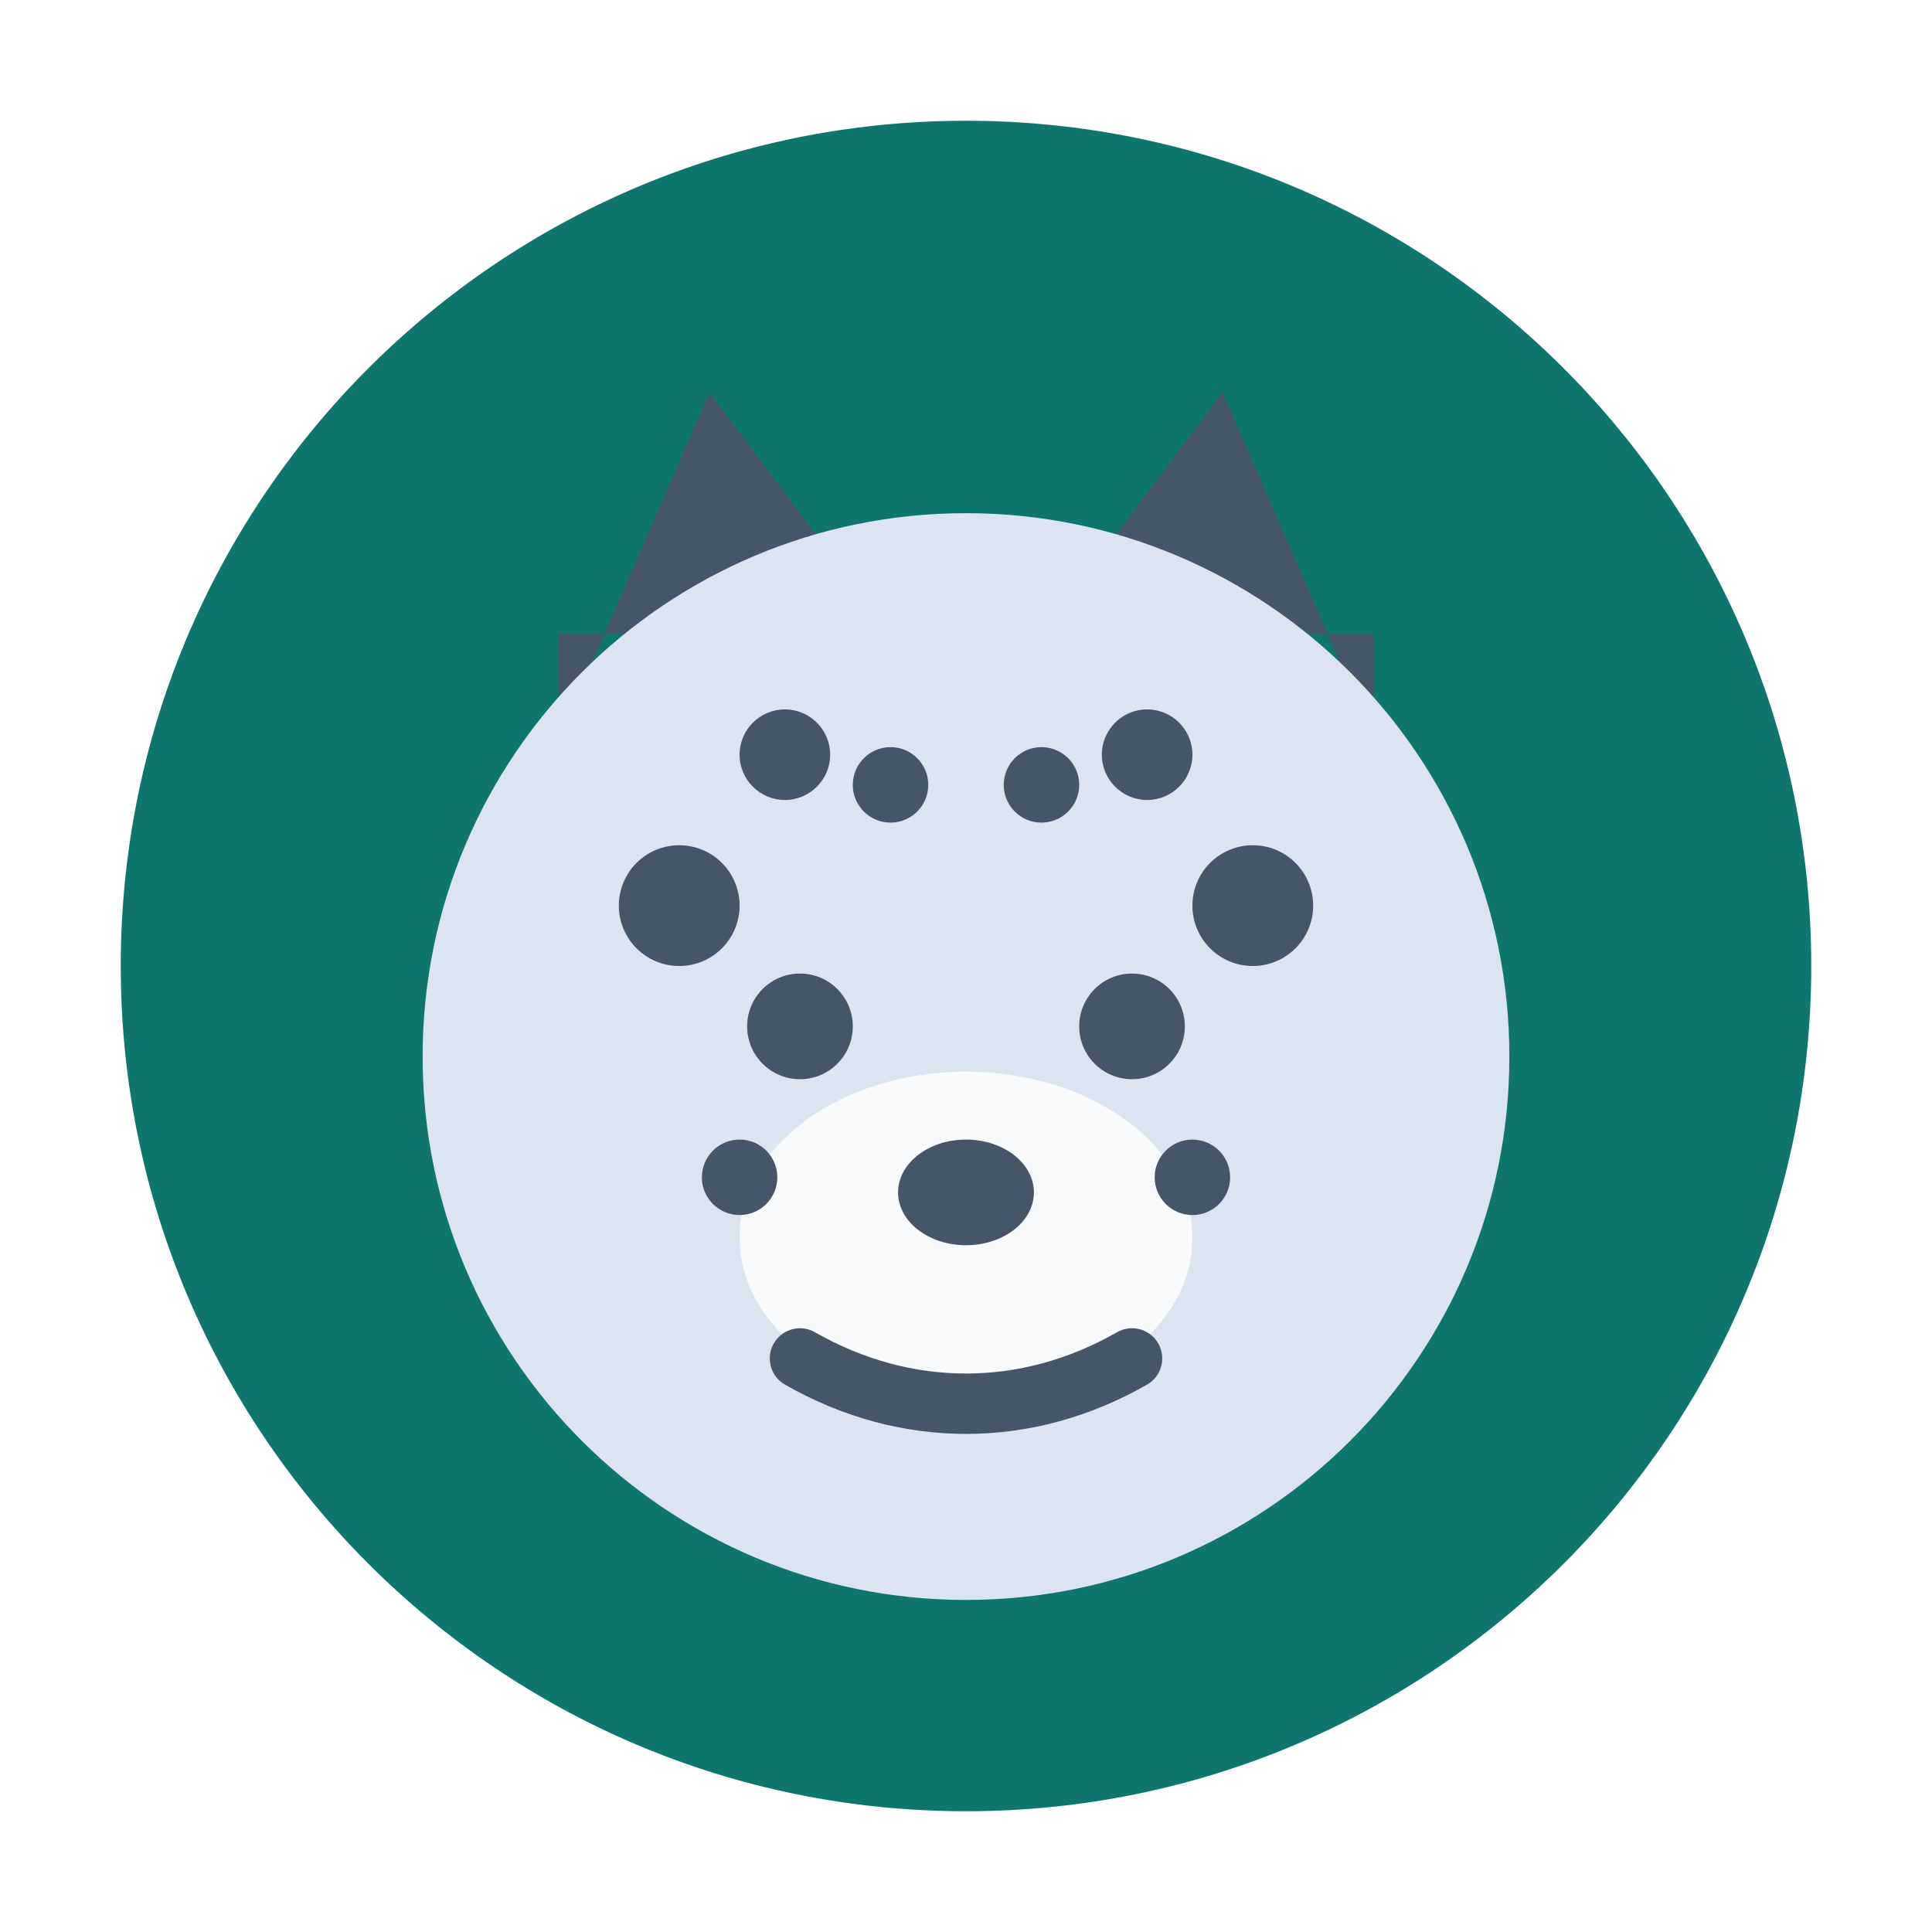
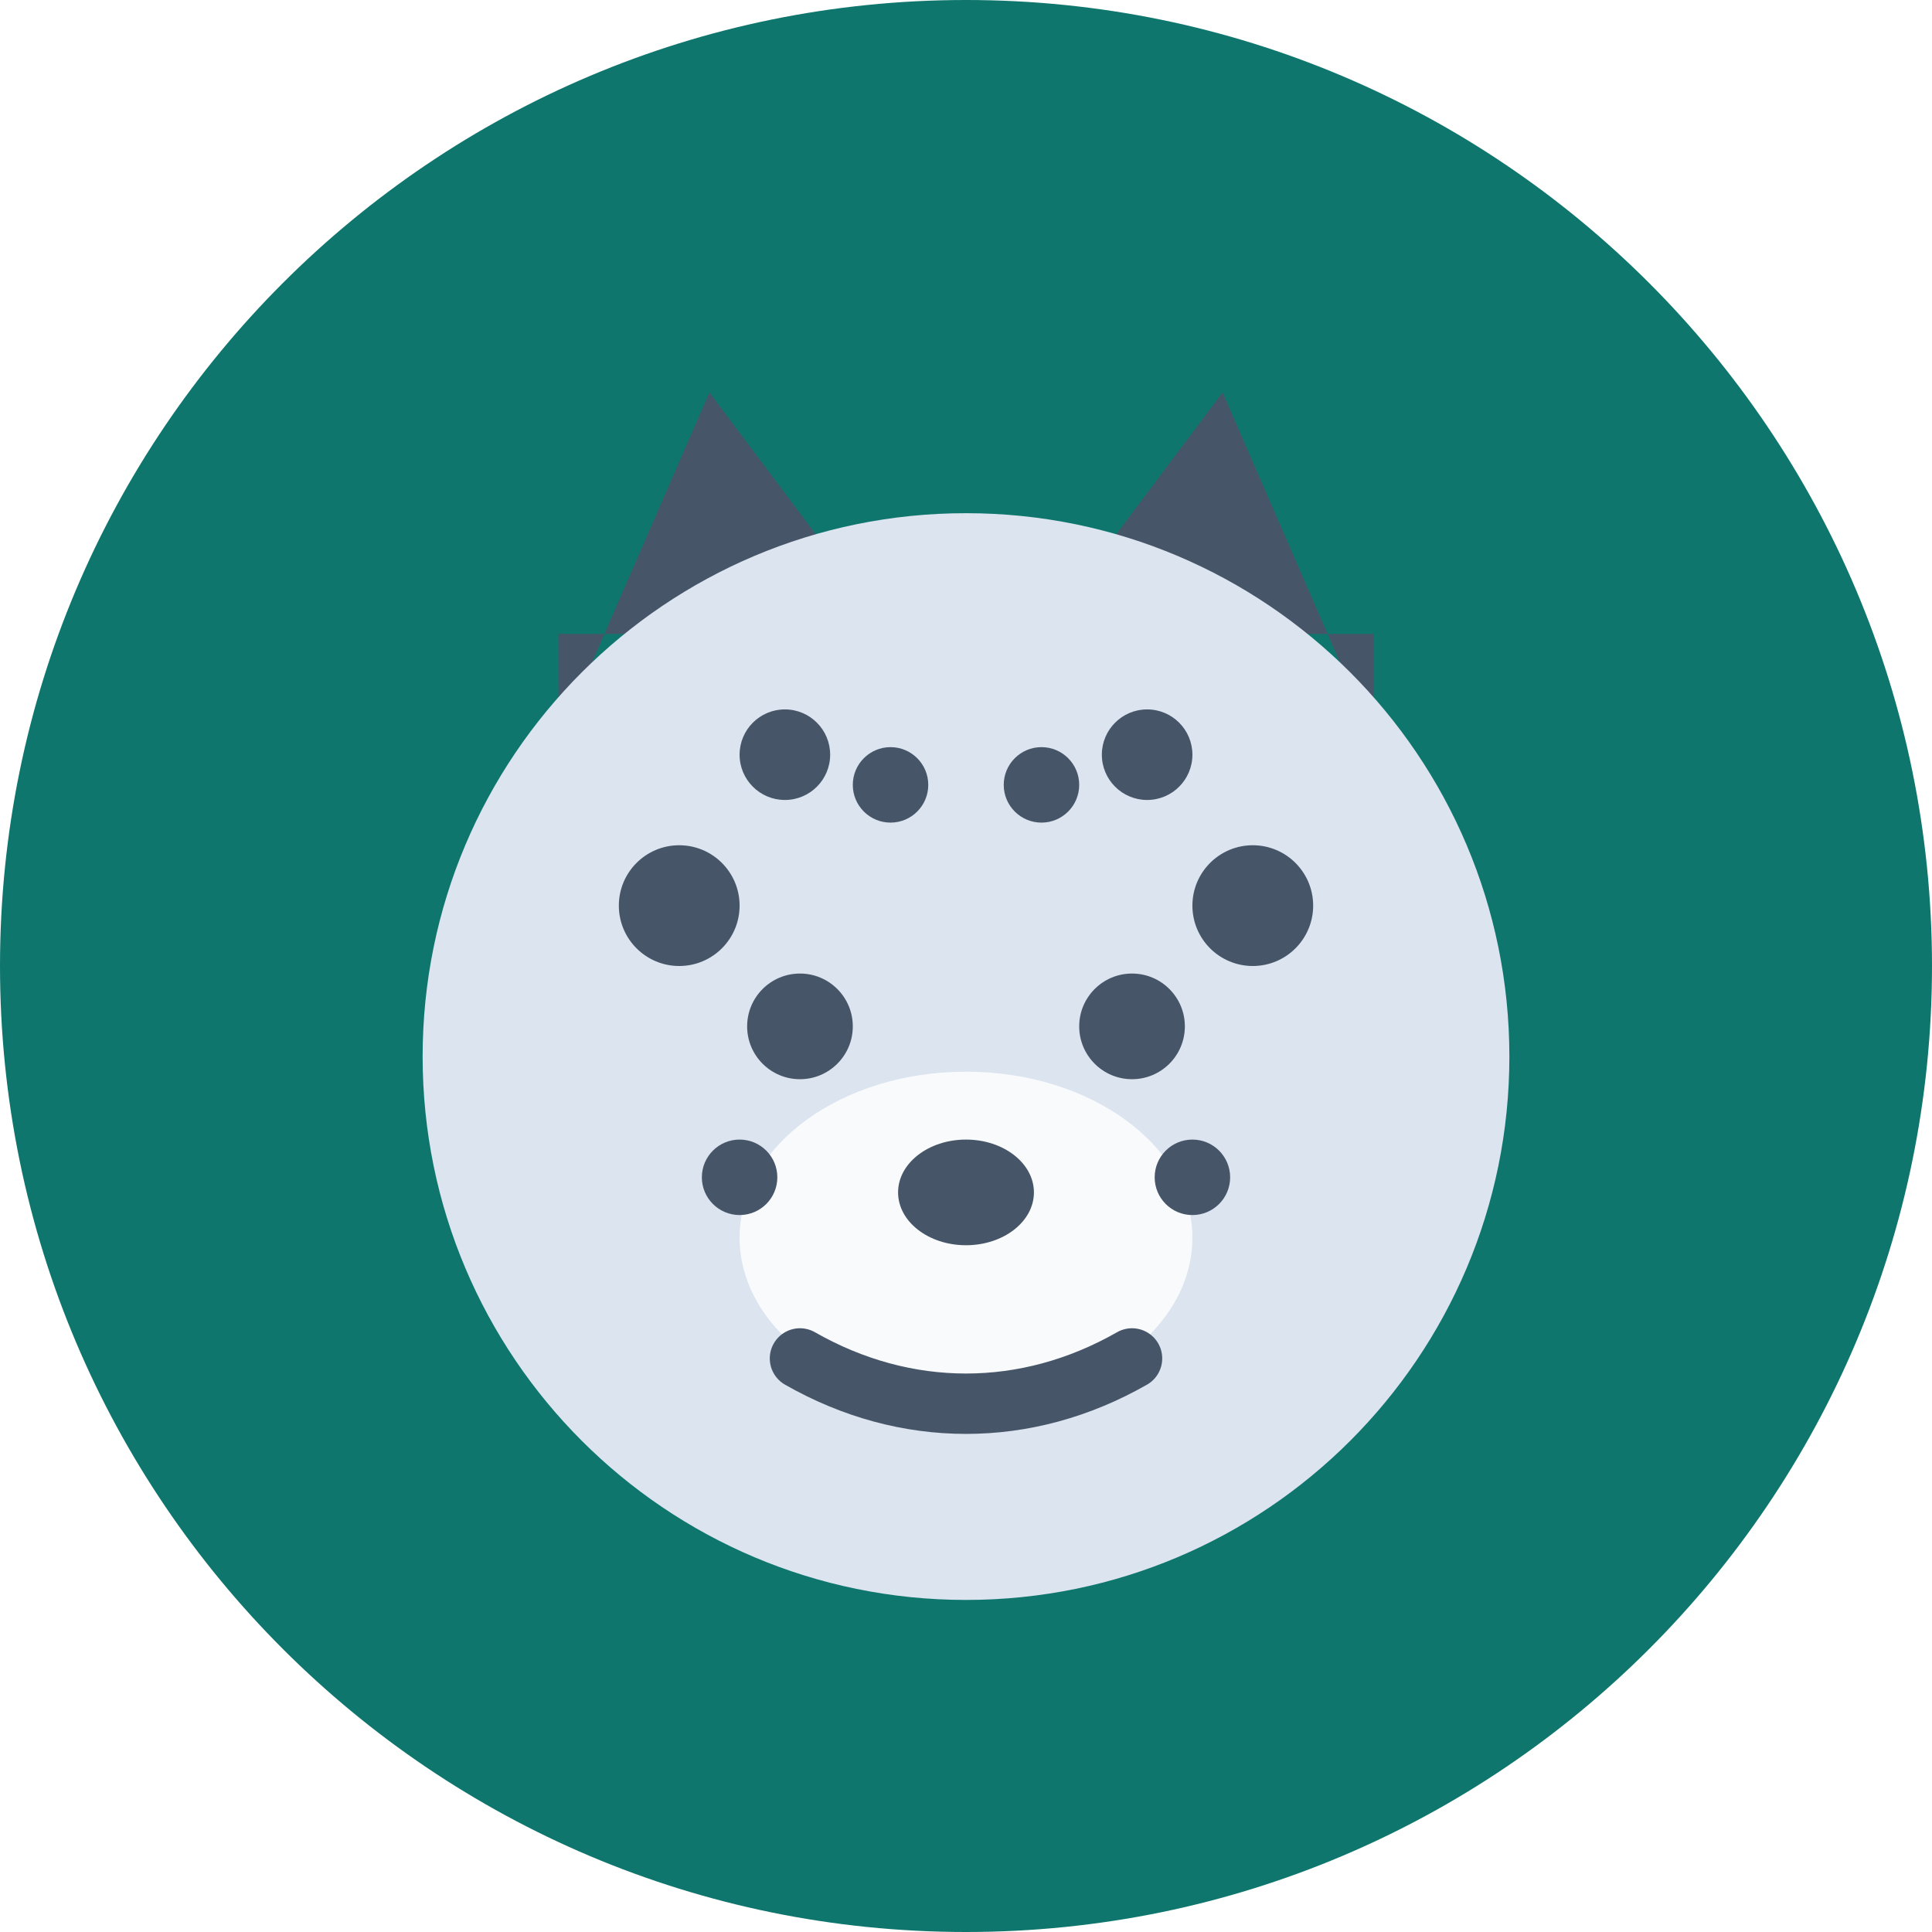
<svg xmlns="http://www.w3.org/2000/svg" viewBox="0 0 256 256" fill="none">
-   <circle cx="128" cy="128" r="112" fill="#0f766e" />
-   <circle cx="128" cy="128" r="104" fill="#0f766e" opacity="0.92" />
+   <circle cx="128" cy="128" r="128" fill="#0f766e" />
  <path d="M74 98 94 52l24 32H74ZM182 98l-20-46-24 32h44Z" fill="#475569" />
  <circle cx="128" cy="140" r="72" fill="#dbe4ef" />
  <ellipse cx="128" cy="164" rx="30" ry="22" fill="#f8fafc" />
  <circle cx="106" cy="136" r="7" fill="#475569" />
  <circle cx="150" cy="136" r="7" fill="#475569" />
  <ellipse cx="128" cy="158" rx="9" ry="7" fill="#475569" />
  <circle cx="90" cy="120" r="8" fill="#475569" />
  <circle cx="104" cy="100" r="6" fill="#475569" />
  <circle cx="166" cy="120" r="8" fill="#475569" />
  <circle cx="152" cy="100" r="6" fill="#475569" />
  <circle cx="118" cy="104" r="5" fill="#475569" />
  <circle cx="138" cy="104" r="5" fill="#475569" />
  <circle cx="98" cy="156" r="5" fill="#475569" />
  <circle cx="158" cy="156" r="5" fill="#475569" />
  <path d="M106 180c14 8 30 8 44 0" stroke="#475569" stroke-width="8" stroke-linecap="round" />
</svg>
